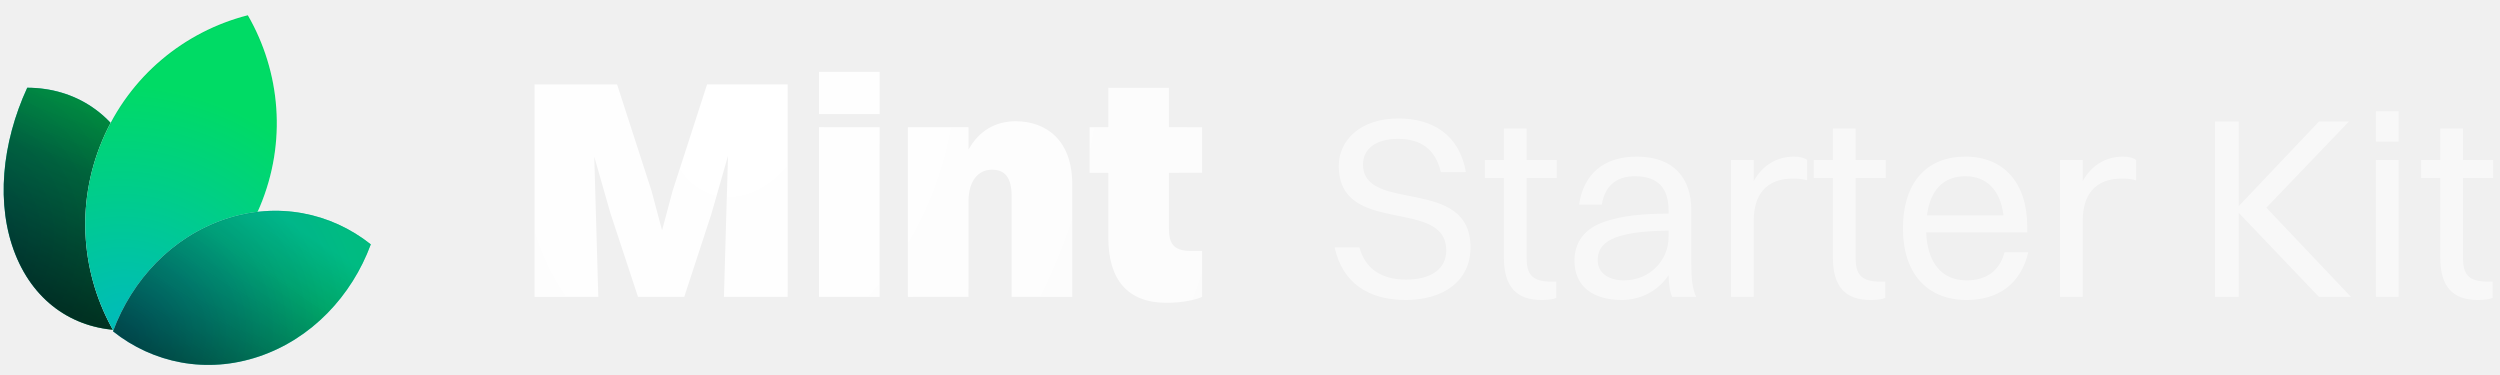
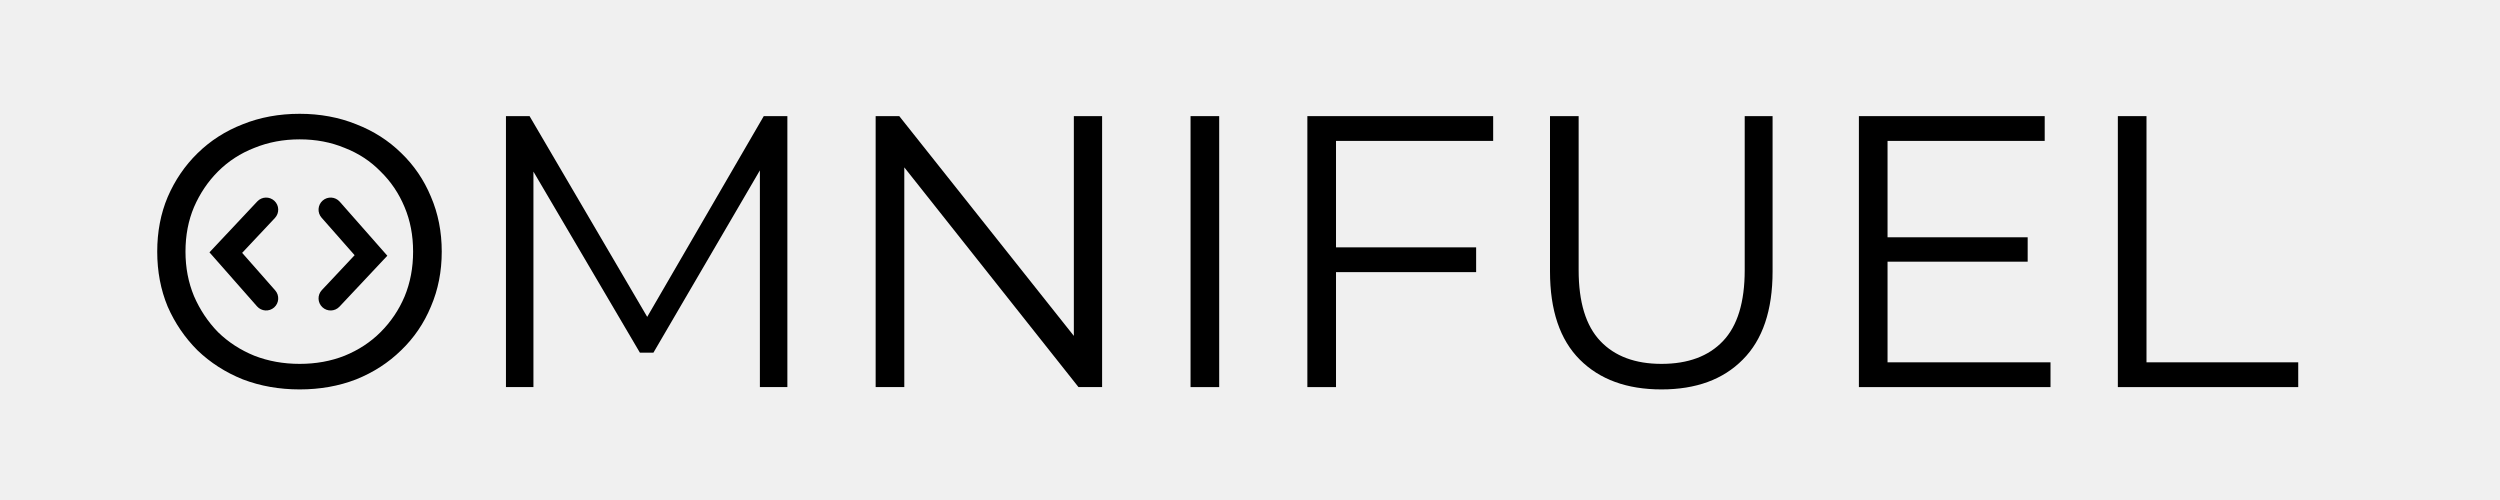
- <svg xmlns="http://www.w3.org/2000/svg" width="160" height="24" viewBox="0 0 160 24" fill="none">
-   <path d="M7.953 21.139C4.896 21.13 2.255 19.458 0.987 16.29C-0.28 13.121 0.109 9.163 1.744 5.615C4.801 5.624 7.442 7.296 8.71 10.465C9.977 13.633 9.588 17.591 7.953 21.139Z" fill="white" />
-   <path d="M7.953 21.139C4.896 21.13 2.255 19.458 0.987 16.29C-0.28 13.121 0.109 9.163 1.744 5.615C4.801 5.624 7.442 7.296 8.71 10.465C9.977 13.633 9.588 17.591 7.953 21.139Z" fill="url(#paint0_radial_115_109)" />
-   <path d="M7.953 21.139C4.896 21.13 2.255 19.458 0.987 16.29C-0.28 13.121 0.109 9.163 1.744 5.615C4.801 5.624 7.442 7.296 8.71 10.465C9.977 13.633 9.588 17.591 7.953 21.139Z" fill="black" fill-opacity="0.5" style="mix-blend-mode:hard-light" />
-   <path d="M7.953 21.139C4.896 21.13 2.255 19.458 0.987 16.29C-0.28 13.121 0.109 9.163 1.744 5.615C4.801 5.624 7.442 7.296 8.71 10.465C9.977 13.633 9.588 17.591 7.953 21.139Z" fill="url(#paint1_linear_115_109)" fill-opacity="0.5" style="mix-blend-mode:hard-light" />
-   <path d="M7.935 21.111C4.897 21.096 2.274 19.431 1.013 16.279C-0.248 13.124 0.136 9.182 1.762 5.643C4.8 5.659 7.423 7.324 8.684 10.476C9.945 13.63 9.561 17.572 7.935 21.111Z" stroke="url(#paint2_linear_115_109)" stroke-opacity="0.05" stroke-width="0.056" />
-   <path d="M7.31 21.257C11.354 20.221 14.884 17.375 16.628 13.236C18.373 9.097 17.945 4.587 15.86 0.976C11.816 2.012 8.287 4.858 6.542 8.998C4.797 13.137 5.225 17.646 7.31 21.257Z" fill="white" />
-   <path d="M7.31 21.257C11.354 20.221 14.884 17.375 16.628 13.236C18.373 9.097 17.945 4.587 15.86 0.976C11.816 2.012 8.287 4.858 6.542 8.998C4.797 13.137 5.225 17.646 7.31 21.257Z" fill="url(#paint3_radial_115_109)" />
-   <path d="M16.602 13.225C14.864 17.349 11.351 20.187 7.324 21.225C5.253 17.624 4.829 13.132 6.568 9.009C8.306 4.885 11.819 2.047 15.846 1.009C17.918 4.61 18.341 9.101 16.602 13.225Z" stroke="url(#paint4_linear_115_109)" stroke-opacity="0.05" stroke-width="0.056" />
-   <path d="M7.234 21.207C9.789 23.237 13.21 23.951 16.577 22.814C19.944 21.677 22.506 18.945 23.73 15.638C21.175 13.608 17.754 12.894 14.387 14.031C11.02 15.168 8.458 17.901 7.234 21.207Z" fill="white" />
-   <path d="M7.234 21.207C9.789 23.237 13.21 23.951 16.577 22.814C19.944 21.677 22.506 18.945 23.73 15.638C21.175 13.608 17.754 12.894 14.387 14.031C11.02 15.168 8.458 17.901 7.234 21.207Z" fill="url(#paint5_radial_115_109)" />
-   <path d="M7.234 21.207C9.789 23.237 13.21 23.951 16.577 22.814C19.944 21.677 22.506 18.945 23.73 15.638C21.175 13.608 17.754 12.894 14.387 14.031C11.02 15.168 8.458 17.901 7.234 21.207Z" fill="black" fill-opacity="0.2" style="mix-blend-mode:hard-light" />
-   <path d="M7.234 21.207C9.789 23.237 13.21 23.951 16.577 22.814C19.944 21.677 22.506 18.945 23.73 15.638C21.175 13.608 17.754 12.894 14.387 14.031C11.02 15.168 8.458 17.901 7.234 21.207Z" fill="url(#paint6_linear_115_109)" fill-opacity="0.5" style="mix-blend-mode:hard-light" />
-   <path d="M16.568 22.787C13.218 23.918 9.814 23.212 7.267 21.198C8.492 17.907 11.044 15.189 14.396 14.058C17.747 12.927 21.15 13.633 23.697 15.648C22.472 18.938 19.92 21.656 16.568 22.787Z" stroke="url(#paint7_linear_115_109)" stroke-opacity="0.05" stroke-width="0.056" />
-   <path d="M34.212 19V5.4H39.492L41.692 12.2L42.372 14.74L43.052 12.2L45.252 5.4H50.412V19H46.332L46.592 9.98L45.532 13.68L43.792 19H40.832L39.052 13.6L38.032 10.02L38.292 19H34.212ZM52.416 7.3V4.6H56.295V7.3H52.416ZM52.416 19V8.14H56.295V19H52.416ZM58.104 19V8.14H61.984V9.58C62.664 8.34 63.744 7.76 65.004 7.76C66.964 7.76 68.624 8.98 68.624 11.78V19H64.744V12.56C64.744 11.34 64.304 10.86 63.484 10.86C62.604 10.86 61.984 11.58 61.984 12.88V19H58.104ZM70.933 15.22V11.06H69.733V8.14H70.933V5.62H74.813V8.14H76.933V11.06H74.813V14.6C74.813 15.5 75.033 16.06 76.213 16.06H76.933V19C76.493 19.2 75.673 19.38 74.653 19.38C72.153 19.38 70.933 17.88 70.933 15.22Z" fill="url(#paint8_radial_115_109)" />
-   <path d="M87.232 10.519C87.232 13.687 94.112 11.229 94.112 15.832C94.112 17.994 92.364 19.198 89.971 19.198C87.562 19.198 85.912 18.093 85.417 15.832H87.001C87.364 17.169 88.371 17.895 89.987 17.895C91.671 17.895 92.561 17.152 92.561 16.03C92.561 12.598 85.681 15.155 85.681 10.618C85.681 9.001 87.034 7.582 89.509 7.582C91.671 7.582 93.403 8.621 93.816 11.014H92.215C91.868 9.529 90.912 8.886 89.476 8.886C88.057 8.886 87.232 9.529 87.232 10.519ZM96.25 16.476V11.393H95.029V10.239H96.25V8.226H97.702V10.239H99.632V11.393H97.702V16.476C97.702 17.532 98.015 18.026 99.302 18.026H99.599V19.066C99.434 19.148 99.071 19.198 98.659 19.198C97.025 19.198 96.25 18.323 96.25 16.476ZM102.516 13.093H101.064C101.345 11.162 102.615 10.024 104.76 10.024C107.103 10.024 108.242 11.393 108.242 13.44V16.888C108.242 17.895 108.324 18.521 108.555 19H107.021C106.856 18.654 106.806 18.142 106.79 17.614C106.047 18.72 104.859 19.198 103.803 19.198C101.988 19.198 100.767 18.357 100.767 16.69C100.767 15.486 101.427 14.611 102.714 14.182C103.902 13.786 105.107 13.687 106.79 13.671V13.473C106.79 12.053 106.13 11.278 104.628 11.278C103.374 11.278 102.698 11.971 102.516 13.093ZM102.252 16.657C102.252 17.465 102.929 17.944 103.952 17.944C105.569 17.944 106.79 16.674 106.79 15.172V14.759C103.061 14.793 102.252 15.585 102.252 16.657ZM110.787 19V10.239H112.239V11.591C112.833 10.519 113.774 10.024 114.83 10.024C115.176 10.024 115.49 10.107 115.655 10.239V11.542C115.407 11.46 115.094 11.427 114.747 11.427C112.998 11.427 112.239 12.515 112.239 14.1V19H110.787ZM117.305 16.476V11.393H116.084V10.239H117.305V8.226H118.757V10.239H120.688V11.393H118.757V16.476C118.757 17.532 119.071 18.026 120.358 18.026H120.655V19.066C120.49 19.148 120.127 19.198 119.714 19.198C118.081 19.198 117.305 18.323 117.305 16.476ZM129.809 16.145C129.33 18.192 127.862 19.198 125.865 19.198C123.324 19.198 121.79 17.482 121.79 14.627C121.79 11.658 123.324 10.024 125.783 10.024C128.258 10.024 129.743 11.723 129.743 14.512V14.875H123.275C123.357 16.838 124.281 17.944 125.865 17.944C127.103 17.944 127.977 17.35 128.291 16.145H129.809ZM125.783 11.278C124.38 11.278 123.539 12.152 123.324 13.786H128.225C128.027 12.169 127.152 11.278 125.783 11.278ZM131.843 19V10.239H133.295V11.591C133.889 10.519 134.829 10.024 135.885 10.024C136.232 10.024 136.545 10.107 136.71 10.239V11.542C136.463 11.46 136.149 11.427 135.803 11.427C134.054 11.427 133.295 12.515 133.295 14.1V19H131.843ZM141.763 19V7.78H143.281V13.192L148.413 7.78H150.327L145.047 13.291L150.459 19H148.413L143.281 13.621V19H141.763ZM152.06 9.067V7.12H153.512V9.067H152.06ZM152.06 19V10.239H153.512V19H152.06ZM156.178 16.476V11.393H154.957V10.239H156.178V8.226H157.63V10.239H159.56V11.393H157.63V16.476C157.63 17.532 157.943 18.026 159.23 18.026H159.527V19.066C159.362 19.148 158.999 19.198 158.587 19.198C156.953 19.198 156.178 18.323 156.178 16.476Z" fill="white" fill-opacity="0.55" />
-   <defs>
-     <radialGradient id="paint0_radial_115_109" cx="0" cy="0" r="1" gradientUnits="userSpaceOnUse" gradientTransform="translate(-3.00503 15.023) rotate(-10.029) scale(17.9572 17.784)">
-       <stop stop-color="#00B0BB" />
-       <stop offset="1" stop-color="#00DB65" />
-     </radialGradient>
-     <linearGradient id="paint1_linear_115_109" x1="7.39" y1="4.813" x2="1.63" y2="18.689" gradientUnits="userSpaceOnUse">
-       <stop stop-color="#18E299" />
-       <stop offset="1" />
-     </linearGradient>
-     <linearGradient id="paint2_linear_115_109" x1="7.948" y1="8.016" x2="1.761" y2="18.746" gradientUnits="userSpaceOnUse">
-       <stop />
-       <stop offset="1" stop-opacity="0" />
-     </linearGradient>
-     <radialGradient id="paint3_radial_115_109" cx="0" cy="0" r="1" gradientUnits="userSpaceOnUse" gradientTransform="translate(8.11404 20.8822) rotate(-75.7542) scale(21.6246 23.7772)">
-       <stop stop-color="#00BBBB" />
-       <stop offset="0.713" stop-color="#00DB65" />
-     </radialGradient>
-     <linearGradient id="paint4_linear_115_109" x1="7.602" y1="5.871" x2="15.556" y2="16.372" gradientUnits="userSpaceOnUse">
-       <stop />
-       <stop offset="1" stop-opacity="0" />
-     </linearGradient>
-     <radialGradient id="paint5_radial_115_109" cx="0" cy="0" r="1" gradientUnits="userSpaceOnUse" gradientTransform="translate(7.84537 21.5181) rotate(-20.3525) scale(18.5603 17.32)">
-       <stop stop-color="#00B0BB" />
-       <stop offset="1" stop-color="#00DB65" />
-     </radialGradient>
-     <linearGradient id="paint6_linear_115_109" x1="16.808" y1="13.007" x2="10.041" y2="22.994" gradientUnits="userSpaceOnUse">
-       <stop stop-color="#00B1BC" />
-       <stop offset="1" />
-     </linearGradient>
-     <linearGradient id="paint7_linear_115_109" x1="16.808" y1="13.007" x2="14.169" y2="23.841" gradientUnits="userSpaceOnUse">
-       <stop />
-       <stop offset="1" stop-opacity="0" />
-     </linearGradient>
-     <radialGradient id="paint8_radial_115_109" cx="0" cy="0" r="1" gradientUnits="userSpaceOnUse" gradientTransform="translate(47.2781 7) rotate(19.0047) scale(67.5582 85.7506)">
-       <stop stop-color="white" />
-       <stop offset="1" stop-color="white" stop-opacity="0.5" />
-     </radialGradient>
-   </defs>
+ <svg xmlns="http://www.w3.org/2000/svg" width="160" height="32" viewBox="0 0 290 62" fill="none">
+   <path fill-rule="evenodd" clip-rule="evenodd" d="M24.027 24.907C24.631 25.474 24.66 26.423 24.093 27.027L20.027 31.355L24.126 36.009C24.673 36.63 24.613 37.578 23.991 38.126C23.37 38.673 22.422 38.613 21.874 37.991L15.973 31.29L21.907 24.973C22.474 24.369 23.423 24.34 24.027 24.907Z" fill="black" />
+   <path fill-rule="evenodd" clip-rule="evenodd" d="M29.973 38.093C29.369 37.526 29.34 36.577 29.907 35.973L33.973 31.645L29.874 26.991C29.327 26.37 29.387 25.422 30.009 24.874C30.63 24.327 31.578 24.387 32.126 25.009L38.028 31.71L32.093 38.027C31.526 38.631 30.577 38.66 29.973 38.093Z" fill="black" />
+   <path d="M252.613 48V14.4H256.165V44.928H274.981V48H252.613Z" fill="black" />
+   <path d="M223.671 29.424H241.431V32.448H223.671V29.424ZM224.055 44.928H244.263V48H220.503V14.4H243.543V17.472H224.055V44.928Z" fill="black" />
+   <path d="M196.024 48.288C191.736 48.288 188.36 47.056 185.896 44.592C183.432 42.128 182.2 38.48 182.2 33.648V14.4H185.752V33.504C185.752 37.472 186.648 40.4 188.44 42.288C190.232 44.176 192.76 45.12 196.024 45.12C199.32 45.12 201.864 44.176 203.656 42.288C205.448 40.4 206.344 37.472 206.344 33.504V14.4H209.8V33.648C209.8 38.48 208.568 42.128 206.104 44.592C203.672 47.056 200.312 48.288 196.024 48.288Z" fill="black" />
+   <path d="M155.281 30.672H173.041V33.744H155.281V30.672ZM155.665 48H152.113V14.4H175.153V17.472H155.665V48Z" fill="black" />
+   <path d="M137.628 48V14.4H141.18V48H137.628Z" fill="black" />
+   <path d="M98.581 48V14.4H101.509L124.693 43.584H123.157V14.4H126.661V48H123.733L100.597 18.816H102.133V48H98.581Z" fill="black" />
+   <path d="M52.738 48V14.4H55.666L71.026 40.608H69.49L84.706 14.4H87.634V48H84.226V19.728H85.042L71.026 43.728H69.346L55.234 19.728H56.146V48H52.738Z" fill="black" />
+   <path d="M27.16 48.288C24.632 48.288 22.28 47.872 20.104 47.04C17.96 46.176 16.088 44.976 14.488 43.44C12.92 41.872 11.688 40.064 10.792 38.016C9.928 35.936 9.496 33.664 9.496 31.2C9.496 28.736 9.928 26.48 10.792 24.432C11.688 22.352 12.92 20.544 14.488 19.008C16.088 17.44 17.96 16.24 20.104 15.408C22.248 14.544 24.6 14.112 27.16 14.112C29.688 14.112 32.024 14.544 34.168 15.408C36.312 16.24 38.168 17.424 39.736 18.96C41.336 20.496 42.568 22.304 43.432 24.384C44.328 26.464 44.776 28.736 44.776 31.2C44.776 33.664 44.328 35.936 43.432 38.016C42.568 40.096 41.336 41.904 39.736 43.44C38.168 44.976 36.312 46.176 34.168 47.04C32.024 47.872 29.688 48.288 27.16 48.288ZM27.16 45.12C29.176 45.12 31.032 44.784 32.728 44.112C34.456 43.408 35.944 42.432 37.192 41.184C38.472 39.904 39.464 38.432 40.168 36.768C40.872 35.072 41.224 33.216 41.224 31.2C41.224 29.184 40.872 27.344 40.168 25.68C39.464 23.984 38.472 22.512 37.192 21.264C35.944 19.984 34.456 19.008 32.728 18.336C31.032 17.632 29.176 17.28 27.16 17.28C25.144 17.28 23.272 17.632 21.544 18.336C19.816 19.008 18.312 19.984 17.032 21.264C15.784 22.512 14.792 23.984 14.056 25.68C13.352 27.344 13 29.184 13 31.2C13 33.184 13.352 35.024 14.056 36.72C14.792 38.416 15.784 39.904 17.032 41.184C18.312 42.432 19.816 43.408 21.544 44.112C23.272 44.784 25.144 45.12 27.16 45.12Z" fill="black" />
</svg>
